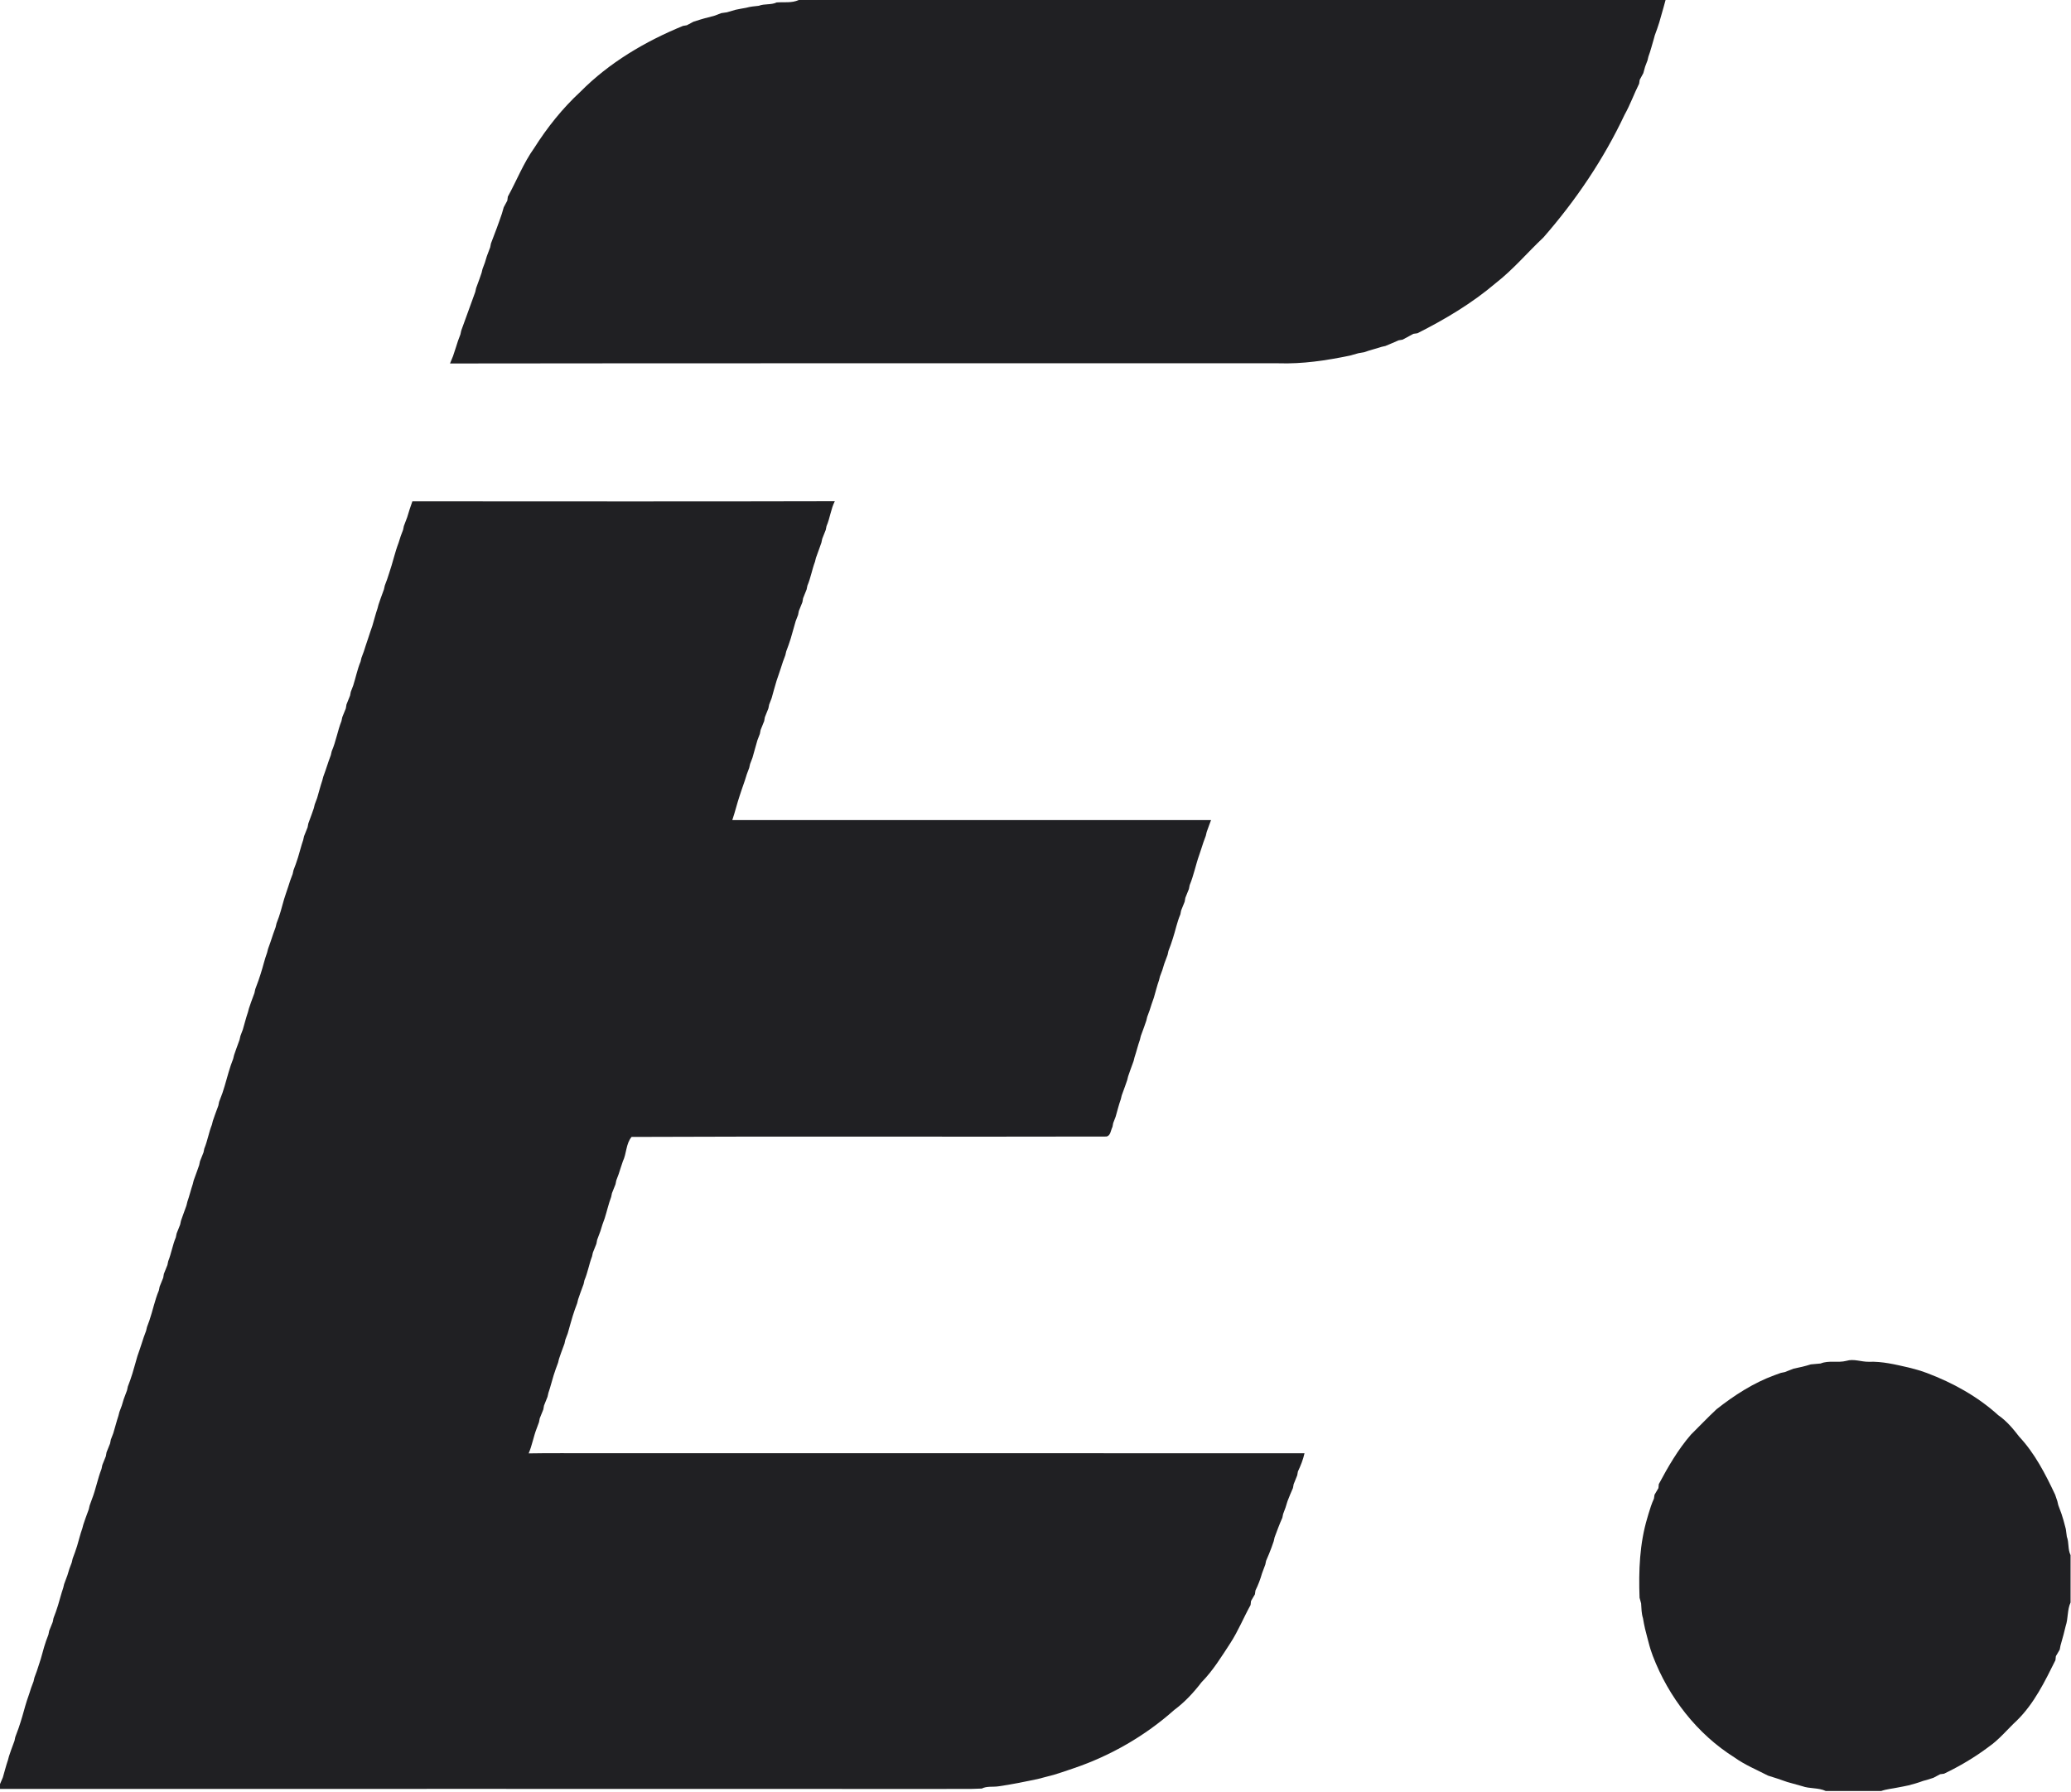
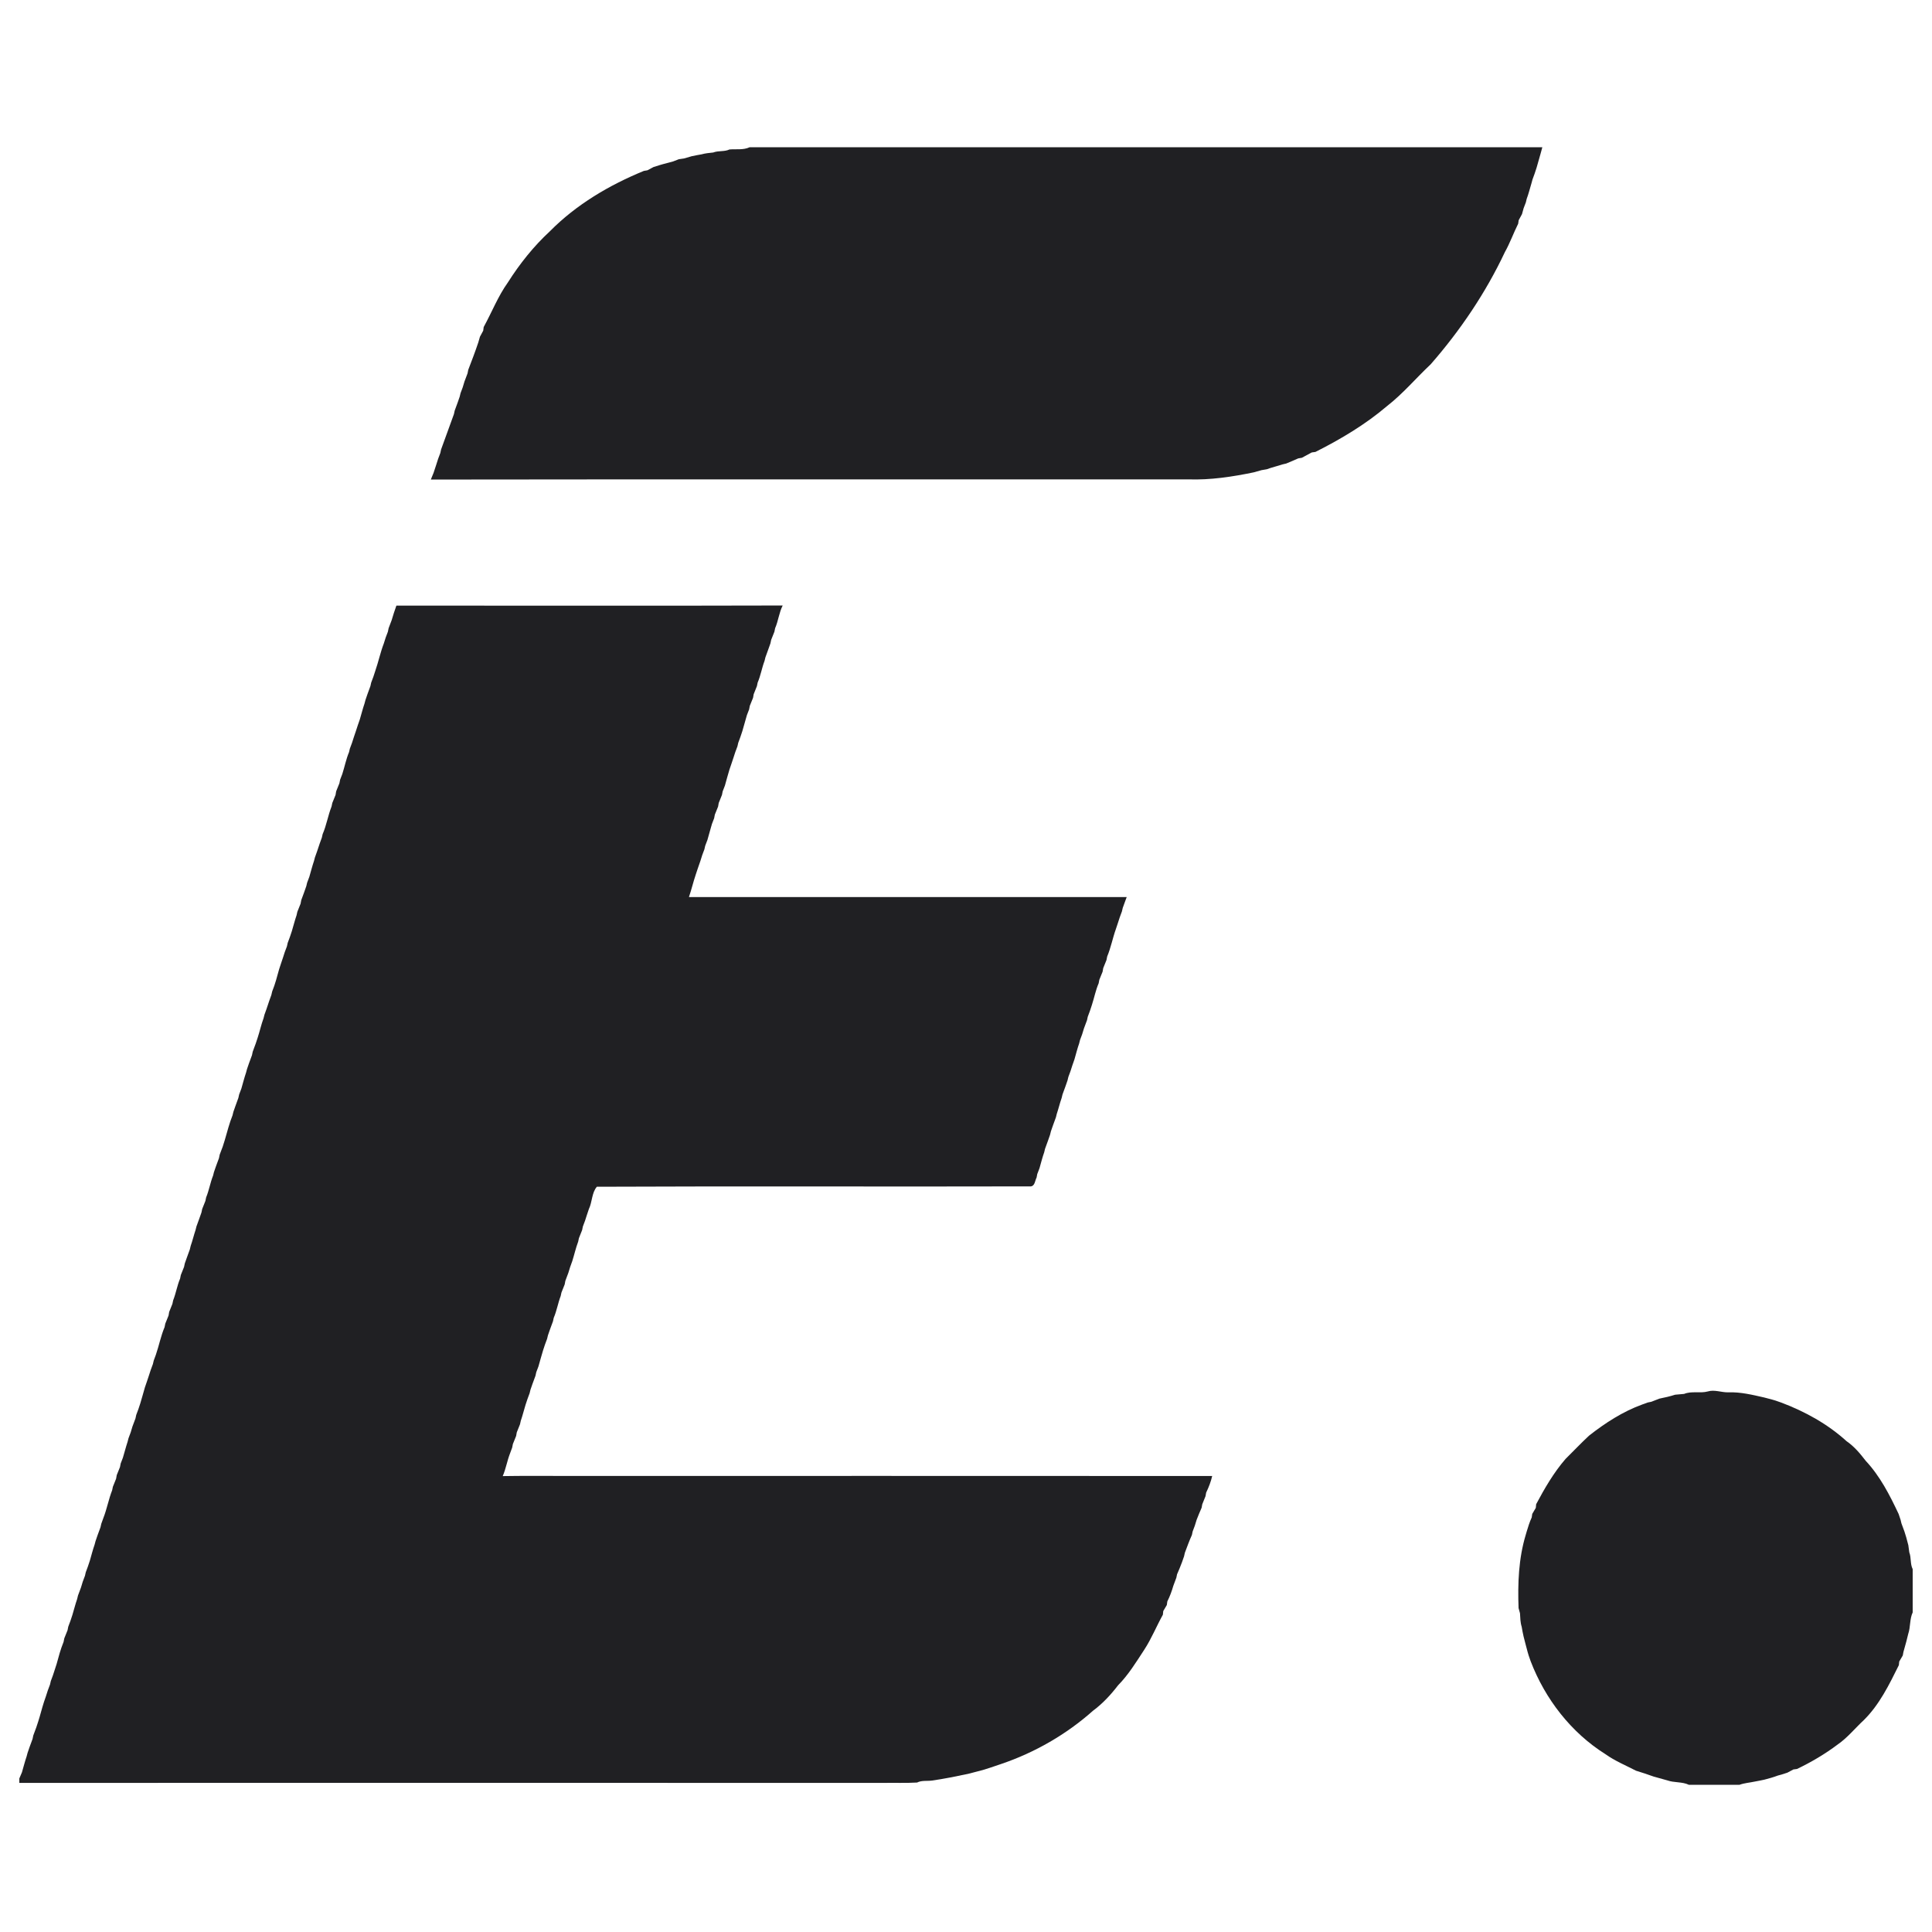
- <svg xmlns="http://www.w3.org/2000/svg" width="1999pt" height="1729pt" version="1.1" viewBox="0 0 1999 1729">
-   <g fill="#202023">
-     <path d="m770.94 0h836.72c-0.676 2.441-1.332 4.879-2.008 7.32-1.312 4.82-2.664 9.617-4.098 14.395-0.676 2.051-1.375 4.102-2.031 6.152-0.758 2.07-1.516 4.121-2.254 6.191-0.246 0.902-0.738 2.707-0.984 3.629-1.723 5.621-3.074 11.383-5.164 16.898-0.207 0.902-0.656 2.727-0.863 3.629-0.82 2.051-1.598 4.121-2.356 6.172-0.617 2.09-1.191 4.164-1.723 6.254-1.188 2.133-2.336 4.266-3.484 6.398-0.145 0.922-0.41 2.809-0.555 3.731-4.938 9.863-8.609 20.301-14.02 29.938-20.23 42.98-47.105 82.719-78.324 118.44-15.477 14.559-29.23 30.984-46.039 44.066-22.875 19.48-48.867 34.941-75.621 48.434-0.961 0.145-2.887 0.391-3.852 0.535-3.484 1.887-6.988 3.75-10.477 5.637-0.941 0.164-2.848 0.473-3.789 0.637-4.223 1.906-8.488 3.648-12.711 5.434-0.922 0.203-2.746 0.637-3.648 0.84-5.617 1.848-11.355 3.16-16.891 5.207-1.887 0.328-3.75 0.637-5.598 0.965-2.723 0.801-5.473 1.539-8.176 2.297-22.672 4.695-45.734 8.203-68.918 7.422-266.56 0.145-533.14-0.203-799.7 0.188 0.984-2.379 1.969-4.758 2.914-7.137 0.941-2.871 1.863-5.742 2.828-8.594 0.633-2.051 1.289-4.098 1.969-6.148 0.758-2.074 1.516-4.125 2.316-6.172 0.203-0.926 0.613-2.769 0.797-3.691 4.613-12.406 8.957-24.914 13.551-37.34l0.82-3.691c1.066-2.852 2.07-5.703 3.137-8.551 0.695-2.094 1.414-4.144 2.152-6.215 0.223-0.902 0.656-2.746 0.879-3.668 0.758-2.051 1.539-4.102 2.297-6.152 0.637-2.07 1.27-4.144 1.887-6.215 1.066-2.848 2.109-5.699 3.219-8.527 0.184-0.945 0.551-2.789 0.738-3.734 3.668-9.516 7.297-19.07 10.555-28.746 0.594-2.051 1.188-4.125 1.785-6.172 1.145-2.156 2.293-4.289 3.461-6.422 0.125-0.961 0.371-2.867 0.492-3.832 8.609-15.625 15.09-32.461 25.523-47.039 12.543-19.789 27.219-38.203 44.438-54.113 27.859-28.195 62.625-48.68 99.109-63.648 0.926-0.164 2.789-0.473 3.711-0.637 2.152-1.148 4.285-2.273 6.438-3.422 2.09-0.637 4.16-1.312 6.25-1.969 0.902-0.27 2.707-0.801 3.629-1.066 3.547-1.008 7.133-1.91 10.723-2.852 2.051-0.777 4.098-1.578 6.148-2.379 1.844-0.266 3.691-0.555 5.555-0.82 2.746-0.84 5.516-1.621 8.281-2.418 3.383-0.738 6.785-1.312 10.207-1.93 3.981-1.148 8.141-1.477 12.262-1.926 5.531-2.176 11.785-0.637 17.195-3.219 7.113-0.574 14.598 0.777 21.297-2.359z" />
-     <path d="m398.04 483.86c135.9 0.02 271.83 0.266 407.75-0.105-3.852 7.566-4.609 16.223-7.992 23.992-0.184 0.922-0.555 2.769-0.758 3.691-1.148 2.828-2.258 5.699-3.402 8.551-0.207 0.922-0.598 2.789-0.781 3.711-0.758 2.051-1.477 4.102-2.191 6.172-1.047 2.871-2.07 5.742-3.117 8.613-0.227 0.902-0.656 2.727-0.883 3.629-2.867 7.547-4.117 15.605-7.316 23.027-0.184 0.922-0.555 2.769-0.758 3.691-1.148 2.848-2.277 5.719-3.426 8.57-0.16 0.945-0.488 2.809-0.652 3.754-1.172 2.828-2.297 5.68-3.445 8.527-0.184 0.945-0.531 2.789-0.719 3.734-0.797 2.027-1.598 4.078-2.356 6.129-1.68 5.598-3.098 11.258-4.797 16.836-0.676 2.051-1.375 4.102-2.051 6.152-0.758 2.051-1.516 4.102-2.273 6.172-0.227 0.902-0.637 2.746-0.84 3.672-0.801 2.047-1.559 4.098-2.297 6.172-0.699 2.051-1.375 4.098-2.008 6.172-0.719 2.027-1.395 4.078-2.051 6.129-0.719 2.031-1.414 4.082-2.09 6.133-1.746 5.578-3.16 11.215-4.777 16.832-0.801 2.051-1.578 4.082-2.379 6.152-0.184 0.922-0.555 2.789-0.738 3.711-1.168 2.832-2.273 5.68-3.422 8.531-0.164 0.945-0.492 2.809-0.656 3.754-1.168 2.828-2.297 5.699-3.445 8.551-0.184 0.941-0.531 2.789-0.715 3.731-0.801 2.031-1.602 4.082-2.359 6.152-1.68 5.578-3.113 11.234-4.754 16.836-0.781 2.047-1.559 4.078-2.336 6.129-0.207 0.922-0.637 2.789-0.844 3.711-0.777 2.031-1.555 4.082-2.293 6.133-0.656 2.051-1.312 4.121-1.949 6.191-1.004 2.832-1.969 5.68-2.953 8.531-0.676 2.031-1.352 4.078-2.027 6.109-2.602 7.75-4.469 15.75-7.113 23.48 154.02-0.043 308.07-0.043 462.11 0-0.488 1.312-1.473 3.957-1.965 5.269-0.738 2.07-1.477 4.121-2.234 6.191-0.207 0.922-0.637 2.769-0.863 3.672-0.777 2.051-1.535 4.121-2.273 6.191-0.699 2.031-1.375 4.102-2.008 6.152-0.699 2.051-1.395 4.078-2.051 6.152-3.426 9.594-5.289 19.684-9.227 29.117-0.184 0.922-0.551 2.766-0.734 3.711-1.172 2.828-2.297 5.699-3.445 8.551-0.164 0.941-0.492 2.828-0.656 3.75-1.188 2.832-2.297 5.68-3.445 8.531-0.164 0.922-0.531 2.789-0.715 3.711-3.199 7.402-4.676 15.359-7.176 22.988-0.676 2.051-1.352 4.078-2.027 6.148-0.762 2.051-1.52 4.102-2.297 6.176-0.207 0.922-0.594 2.766-0.801 3.688-1.105 2.832-2.133 5.68-3.195 8.551-0.617 2.051-1.254 4.102-1.887 6.172-0.758 2.051-1.539 4.102-2.297 6.172-0.227 0.902-0.695 2.731-0.922 3.652-1.949 5.516-3.32 11.234-4.981 16.875-0.719 2.008-1.438 4.059-2.133 6.09-0.656 2.051-1.332 4.121-1.988 6.191l-2.273 6.152c-0.227 0.922-0.656 2.75-0.883 3.672-0.738 2.051-1.477 4.121-2.152 6.211-1.066 2.852-2.09 5.723-3.137 8.574-0.227 0.922-0.676 2.746-0.883 3.648-1.965 5.559-3.301 11.32-5.184 16.918-0.227 0.902-0.676 2.727-0.902 3.629-1.066 2.848-2.09 5.719-3.137 8.59-0.719 2.051-1.434 4.121-2.152 6.195-0.227 0.902-0.676 2.727-0.902 3.648-0.758 2.051-1.477 4.121-2.172 6.215-1.066 2.848-2.07 5.699-3.117 8.57-0.227 0.922-0.676 2.727-0.879 3.648-1.969 5.516-3.363 11.238-4.984 16.875-0.777 2.031-1.578 4.062-2.356 6.133-0.184 0.922-0.512 2.789-0.699 3.711-1.68 3.074-1.762 8.836-6.047 9.309-152.69 0.41-305.45-0.328-458.12 0.371-5.473 6.375-4.797 15.992-8.422 23.52-0.68 2.027-1.375 4.078-2.051 6.129-0.656 2.051-1.332 4.102-1.988 6.172-0.758 2.031-1.539 4.082-2.316 6.152-0.184 0.922-0.574 2.789-0.758 3.731-1.172 2.832-2.277 5.684-3.402 8.551-0.207 0.926-0.598 2.75-0.781 3.672-2.543 6.746-4.078 13.781-6.25 20.629-0.762 2.008-1.477 4.039-2.195 6.09-0.656 2.051-1.289 4.102-1.906 6.172-1.066 2.852-2.109 5.699-3.199 8.551-0.164 0.941-0.531 2.809-0.695 3.731-1.168 2.832-2.273 5.703-3.422 8.574-0.207 0.902-0.594 2.746-0.801 3.668-2.891 7.527-4.141 15.586-7.34 23.027-0.203 0.922-0.594 2.75-0.797 3.672-1.086 2.828-2.113 5.699-3.156 8.57l-2.152 6.215c-0.227 0.922-0.656 2.746-0.883 3.668-0.777 2.031-1.539 4.082-2.277 6.152-0.695 2.031-1.371 4.082-2.027 6.152-1.742 5.555-3.176 11.215-4.816 16.812-0.781 2.051-1.559 4.102-2.336 6.172-0.207 0.926-0.598 2.75-0.801 3.672-1.086 2.828-2.113 5.723-3.156 8.59-0.699 2.051-1.438 4.125-2.152 6.195-0.227 0.922-0.656 2.746-0.883 3.648-0.777 2.051-1.535 4.102-2.273 6.172-0.699 2.031-1.375 4.082-2.051 6.152-1.723 5.598-3.094 11.297-5.023 16.855l-0.82 3.691c-1.148 2.828-2.273 5.699-3.422 8.551-0.164 0.941-0.492 2.809-0.656 3.731-1.168 2.832-2.273 5.703-3.445 8.551-0.184 0.945-0.551 2.809-0.734 3.734-0.781 2.027-1.539 4.098-2.277 6.172-3.055 7.812-4.344 16.219-7.707 23.949 21.215-0.41 42.43-0.082 63.648-0.184 228.41 0.059 456.82-0.105 685.24 0.082-1.371 6.09-3.668 11.934-6.375 17.57-0.164 0.922-0.492 2.789-0.656 3.711-1.168 2.832-2.297 5.703-3.441 8.551-0.164 0.926-0.516 2.75-0.68 3.672-1.883 4.184-3.586 8.449-5.266 12.715-0.637 2.051-1.273 4.098-1.906 6.172-0.781 2.051-1.539 4.098-2.316 6.172-0.184 0.922-0.574 2.746-0.758 3.668-2.809 6.152-5.066 12.531-7.461 18.844-0.207 0.945-0.637 2.812-0.844 3.734-0.758 2.031-1.473 4.078-2.152 6.152-1.617 4.285-3.32 8.57-5.207 12.754-0.203 0.922-0.594 2.746-0.777 3.668-1.105 2.812-2.133 5.66-3.176 8.512-1.621 5.66-3.672 11.215-6.336 16.484-0.121 0.945-0.391 2.832-0.531 3.793-1.273 2.113-2.523 4.246-3.754 6.379l-0.41 3.856c-6.762 12.16-11.969 25.16-19.574 36.848-8.547 13.082-16.766 26.555-27.797 37.75-7.606 9.926-16.191 19.215-26.277 26.676-28.145 25.059-61.496 44.25-97.141 56.328-2.051 0.676-4.082 1.375-6.109 2.07-2.031 0.68-4.078 1.355-6.109 2.051-4.695 1.621-9.492 2.973-14.328 4.121-2.727 0.699-5.453 1.395-8.156 2.133-12.648 2.648-25.316 5.269-38.109 7.074-5.289 0.762-10.945-0.387-15.844 2.113-12.074 0.699-24.148 0.145-36.199 0.391-303.83-0.125-607.63-0.062-911.46-0.02v-4.676c0.902-2.176 1.824-4.328 2.746-6.441 1.68-5.637 3.055-11.336 4.961-16.855 0.246-0.898 0.719-2.727 0.965-3.629 0.715-2.09 1.434-4.16 2.129-6.211 1.066-2.871 2.094-5.742 3.16-8.57 0.184-0.926 0.574-2.769 0.777-3.691 1.086-2.871 2.113-5.723 3.176-8.551 0.656-2.07 1.332-4.102 2.012-6.133 2.211-6.809 3.852-13.801 6.066-20.605 0.695-2.051 1.395-4.082 2.09-6.09 0.656-2.094 1.332-4.144 1.988-6.176 0.758-2.09 1.539-4.141 2.316-6.172 0.207-0.922 0.617-2.766 0.84-3.688 0.781-2.051 1.539-4.125 2.277-6.152 0.676-2.07 1.332-4.121 2.008-6.152 2.727-7.547 4.242-15.441 6.93-22.988 0.758-2.07 1.516-4.121 2.293-6.148l0.738-3.691c1.172-2.871 2.277-5.742 3.445-8.57 0.184-0.926 0.555-2.769 0.738-3.715 0.777-2.051 1.535-4.098 2.297-6.148 0.676-2.074 1.371-4.121 2.047-6.172 1.703-5.602 3.098-11.301 5.023-16.836 0.207-0.922 0.656-2.75 0.883-3.672 1.066-2.848 2.09-5.699 3.176-8.527 0.613-2.094 1.25-4.164 1.887-6.215 0.758-2.07 1.516-4.121 2.316-6.152 0.203-0.922 0.633-2.769 0.84-3.691 0.777-2.051 1.539-4.121 2.273-6.152 0.68-2.07 1.375-4.121 2.051-6.148 1.684-5.641 3.035-11.34 5.004-16.855 0.246-0.902 0.715-2.727 0.961-3.629 0.719-2.094 1.438-4.144 2.133-6.215 1.047-2.871 2.07-5.723 3.137-8.551 0.227-0.922 0.637-2.769 0.84-3.691 0.758-2.07 1.496-4.141 2.234-6.172 3.731-9.516 5.492-19.664 9.223-29.156 0.188-0.926 0.574-2.769 0.762-3.691 1.145-2.852 2.254-5.703 3.422-8.531 0.164-0.922 0.492-2.809 0.656-3.754 1.148-2.871 2.273-5.719 3.441-8.57 0.188-0.922 0.535-2.769 0.719-3.711 0.801-2.051 1.578-4.102 2.359-6.152 1.719-5.598 3.113-11.297 4.961-16.836 0.223-0.922 0.695-2.766 0.941-3.688 0.777-2.051 1.535-4.102 2.297-6.133 0.633-2.09 1.25-4.141 1.863-6.211 1.086-2.852 2.113-5.723 3.199-8.551 0.203-0.926 0.613-2.769 0.797-3.691 0.781-2.051 1.539-4.102 2.297-6.152 0.676-2.07 1.355-4.121 2.031-6.152 1.762-5.578 3.156-11.238 4.836-16.812 0.699-2.074 1.395-4.102 2.113-6.133 0.676-2.07 1.352-4.102 2.047-6.133 0.656-2.09 1.332-4.141 2.012-6.191 0.738-2.07 1.496-4.121 2.273-6.152 0.227-0.922 0.637-2.766 0.863-3.668 0.758-2.07 1.516-4.121 2.273-6.172 3.32-9.617 5.207-19.707 9.184-29.117 0.184-0.926 0.574-2.789 0.758-3.734 1.148-2.848 2.277-5.719 3.445-8.527 0.141-0.945 0.469-2.812 0.633-3.754 1.148-2.852 2.277-5.723 3.426-8.551 0.203-0.922 0.574-2.769 0.777-3.691 2.992-7.504 4.203-15.582 7.359-23.047 0.184-0.922 0.555-2.75 0.738-3.672 1.148-2.871 2.273-5.742 3.422-8.59 0.207-0.926 0.594-2.75 0.781-3.672 0.738-2.07 1.473-4.141 2.191-6.191 1.047-2.871 2.051-5.762 3.117-8.594 0.223-0.922 0.656-2.746 0.879-3.648 1.969-5.578 3.301-11.34 5.188-16.918 0.227-0.902 0.676-2.727 0.902-3.629 1.066-2.871 2.07-5.742 3.117-8.59 0.715-2.074 1.434-4.144 2.191-6.195 0.184-0.922 0.574-2.789 0.777-3.711 1.148-2.848 2.258-5.719 3.406-8.551 0.203-0.922 0.57-2.746 0.758-3.668 3.113-7.484 4.324-15.566 7.336-23.051 0.227-0.922 0.68-2.727 0.902-3.629 0.738-2.09 1.457-4.16 2.152-6.211 1.047-2.871 2.07-5.723 3.156-8.551 0.188-0.945 0.574-2.789 0.762-3.711 1.086-2.852 2.129-5.703 3.215-8.512 2.996-8.836 5.086-17.941 8.059-26.781 0.758-2.07 1.516-4.098 2.273-6.148 0.227-0.902 0.656-2.731 0.883-3.652 0.738-2.07 1.453-4.141 2.172-6.211 1.023-2.871 2.051-5.723 3.117-8.574 0.203-0.922 0.633-2.785 0.84-3.711 0.777-2.051 1.559-4.078 2.316-6.109 1.66-5.641 3.055-11.34 4.961-16.895 0.246-0.902 0.715-2.707 0.961-3.609 0.719-2.07 1.438-4.144 2.133-6.215 1.066-2.848 2.07-5.719 3.156-8.57 0.184-0.922 0.574-2.769 0.781-3.691 1.066-2.852 2.09-5.699 3.156-8.551 0.656-2.051 1.332-4.102 2.027-6.109 2.258-6.848 3.754-13.902 6.254-20.648 0.227-0.902 0.695-2.727 0.922-3.629 0.738-2.074 1.477-4.144 2.215-6.195 0.961-2.848 1.906-5.719 2.867-8.551 0.719-2.09 1.477-4.141 2.234-6.191 0.207-0.922 0.637-2.769 0.863-3.691 0.758-2.051 1.516-4.102 2.273-6.129 2.644-7.566 4.184-15.461 6.91-22.988 0.695-2.051 1.371-4.102 2.07-6.129 0.656-2.074 1.312-4.125 1.988-6.176 0.758-2.07 1.516-4.121 2.316-6.172 0.203-0.902 0.613-2.746 0.82-3.668 0.777-2.051 1.535-4.121 2.293-6.172 0.676-2.051 1.375-4.102 2.051-6.133 1.723-5.617 3.094-11.316 5.023-16.855 0.203-0.922 0.613-2.746 0.82-3.668 1.145-2.871 2.254-5.723 3.422-8.574 0.164-0.922 0.531-2.789 0.695-3.711 1.086-2.848 2.113-5.719 3.156-8.57 0.719-2.07 1.438-4.141 2.176-6.215 0.223-0.922 0.656-2.746 0.879-3.668 0.781-2.051 1.539-4.102 2.316-6.152 1.66-5.617 3.074-11.32 4.961-16.875 0.246-0.902 0.719-2.707 0.945-3.629 0.738-2.051 1.473-4.121 2.211-6.172 0.965-2.852 1.906-5.723 2.871-8.574 0.738-2.07 1.477-4.141 2.234-6.191 0.207-0.902 0.613-2.746 0.84-3.668 4.102-9.414 5.637-19.645 9.41-29.16 0.203-0.922 0.574-2.769 0.777-3.691 1.148-2.852 2.254-5.699 3.445-8.531 0.145-0.941 0.473-2.828 0.613-3.75 1.168-2.871 2.277-5.723 3.445-8.551 0.184-0.945 0.555-2.789 0.738-3.711 0.797-2.074 1.578-4.121 2.356-6.152 2.441-7.648 3.977-15.586 7.074-23.008 0.223-0.902 0.633-2.727 0.859-3.648 0.758-2.051 1.539-4.121 2.297-6.172 0.656-2.074 1.332-4.144 1.988-6.195 0.695-2.051 1.371-4.102 2.07-6.129 0.676-2.07 1.352-4.121 2.027-6.195 0.699-2.027 1.395-4.059 2.113-6.09 1.699-5.598 3.074-11.297 4.981-16.832 0.246-0.922 0.719-2.727 0.965-3.629 0.715-2.074 1.434-4.164 2.129-6.234 1.047-2.871 2.07-5.742 3.137-8.594 0.207-0.922 0.617-2.746 0.82-3.668 0.781-2.051 1.539-4.102 2.297-6.152 0.676-2.051 1.332-4.102 2.008-6.152 3.34-9.598 5.391-19.602 9.039-29.074 0.656-2.074 1.312-4.144 1.969-6.195 0.758-2.051 1.516-4.102 2.316-6.152 0.184-0.922 0.594-2.766 0.777-3.711 1.09-2.828 2.152-5.66 3.219-8.508 1.496-5.148 3.156-10.254 4.984-15.316z" />
-     <path d="m1782.2 1313.4c7.215-2.195 14.387 1.066 21.645 0.922 12.957-0.512 25.645 2.625 38.188 5.477 2.707 0.695 5.473 1.414 8.223 2.172 0.898 0.266 2.703 0.801 3.606 1.066 2.031 0.719 4.078 1.434 6.172 2.152 25.027 9.453 48.867 22.617 68.75 40.684 8.055 5.535 14.309 13.02 20.211 20.711 15.168 16.219 25.336 36.129 34.727 56.059 0.652 2.07 1.371 4.164 2.109 6.254 0.207 0.926 0.637 2.75 0.859 3.672 1.047 2.828 2.07 5.699 3.16 8.57 0.613 2.051 1.25 4.121 1.926 6.215 0.676 2.766 1.395 5.555 2.215 8.344 0.305 2.461 0.613 4.965 1.004 7.484 2.211 5.703 0.797 12.16 3.586 17.738v45.707c-3.301 7.094-2.191 15.336-4.715 22.719-0.758 2.727-1.434 5.453-2.051 8.223-1.004 3.59-1.945 7.195-2.992 10.785-0.184 0.945-0.512 2.789-0.695 3.731-1.25 2.113-2.5 4.227-3.731 6.379-0.105 0.965-0.309 2.871-0.41 3.836-10.25 20.605-20.48 41.746-37.102 58.109-9.184 8.512-17.098 18.477-27.469 25.633-13.387 10.09-27.836 18.578-42.926 25.836-0.941 0.145-2.867 0.391-3.832 0.512-2.152 1.129-4.305 2.277-6.414 3.426-2.113 0.637-4.184 1.312-6.254 2.008-0.902 0.246-2.727 0.719-3.629 0.965-4.672 1.766-9.469 3.137-14.285 4.367-3.402 0.781-6.828 1.375-10.211 2.031-5.348 1.168-10.883 1.496-16.047 3.383h-53.523c-7.113-3.383-15.434-2.008-22.812-4.676-4.797-1.395-9.613-2.644-14.391-4.019-6.129-2.234-12.32-4.242-18.531-6.152-10.863-5.637-22.281-10.293-32.266-17.449-36.281-22.758-63.707-58.273-78.957-98.098-0.738-2.09-1.438-4.141-2.152-6.191l-1.066-3.609c-0.781-2.746-1.496-5.496-2.172-8.199-0.719-2.75-1.418-5.496-2.094-8.184-0.82-3.383-1.395-6.809-1.988-10.172-1.477-4.633-1.496-9.535-1.805-14.312-0.367-1.352-1.105-4.078-1.496-5.453-0.961-25.938 0-52.227 7.547-77.262 0.242-0.883 0.777-2.688 1.043-3.59 1.516-5.023 3.074-10.07 5.289-14.824 0.125-0.945 0.41-2.812 0.555-3.734 1.23-2.152 2.481-4.285 3.769-6.398 0.082-0.961 0.289-2.91 0.371-3.875 8.938-16.75 18.531-33.34 30.992-47.734 8.281-8.16 16.277-16.652 24.781-24.566 17.055-13.391 35.504-25.363 55.941-32.828 2.031-0.738 4.078-1.477 6.129-2.215 0.922-0.184 2.789-0.574 3.711-0.758 2.809-1.148 5.676-2.234 8.547-3.324 5.574-1.105 11.152-2.375 16.582-4.121 3.16-0.305 6.316-0.551 9.512-0.859 7.914-3.262 16.707-0.41 24.867-2.562z" />
+ <svg xmlns="http://www.w3.org/2000/svg" width="500mm" height="500mm" version="1.1" viewBox="0 0 1417.323 1417.323" id="svg10">
+   <defs id="defs14" />
+   <g id="g8" style="fill:#202023" transform="matrix(0.6949814,0,0,0.6949814,14.17387,108)">
+     <path d="m 770.94,0 h 836.72 c -0.676,2.441 -1.332,4.879 -2.008,7.32 -1.312,4.82 -2.664,9.617 -4.098,14.395 -0.676,2.051 -1.375,4.102 -2.031,6.152 -0.758,2.07 -1.516,4.121 -2.254,6.191 -0.246,0.902 -0.738,2.707 -0.984,3.629 -1.723,5.621 -3.074,11.383 -5.164,16.898 -0.207,0.902 -0.656,2.727 -0.863,3.629 -0.82,2.051 -1.598,4.121 -2.356,6.172 -0.617,2.09 -1.191,4.164 -1.723,6.254 -1.188,2.133 -2.336,4.266 -3.484,6.398 -0.144,0.922 -0.41,2.809 -0.555,3.731 -4.938,9.863 -8.609,20.301 -14.02,29.938 -20.23,42.98 -47.105,82.719 -78.324,118.44 -15.477,14.559 -29.23,30.984 -46.039,44.066 -22.875,19.48 -48.867,34.941 -75.621,48.434 -0.961,0.145 -2.887,0.391 -3.852,0.535 -3.484,1.887 -6.988,3.75 -10.477,5.637 -0.942,0.164 -2.848,0.473 -3.789,0.637 -4.223,1.906 -8.488,3.648 -12.711,5.434 -0.922,0.203 -2.746,0.637 -3.648,0.84 -5.617,1.848 -11.355,3.16 -16.891,5.207 -1.887,0.328 -3.75,0.637 -5.598,0.965 -2.723,0.801 -5.473,1.539 -8.176,2.297 -22.672,4.695 -45.734,8.203 -68.918,7.422 -266.56,0.145 -533.14,-0.203 -799.7,0.188 0.984,-2.379 1.969,-4.758 2.914,-7.137 0.941,-2.871 1.863,-5.742 2.828,-8.594 0.633,-2.051 1.289,-4.098 1.969,-6.148 0.758,-2.074 1.516,-4.125 2.316,-6.172 0.203,-0.926 0.613,-2.769 0.797,-3.691 4.613,-12.406 8.957,-24.914 13.551,-37.34 l 0.82,-3.691 c 1.066,-2.852 2.07,-5.703 3.137,-8.551 0.695,-2.094 1.414,-4.144 2.152,-6.215 0.223,-0.902 0.656,-2.746 0.879,-3.668 0.758,-2.051 1.539,-4.102 2.297,-6.152 0.637,-2.07 1.27,-4.144 1.887,-6.215 1.066,-2.848 2.109,-5.699 3.219,-8.527 0.184,-0.945 0.551,-2.789 0.738,-3.734 3.668,-9.516 7.297,-19.07 10.555,-28.746 0.594,-2.051 1.188,-4.125 1.785,-6.172 1.145,-2.156 2.293,-4.289 3.461,-6.422 0.125,-0.961 0.371,-2.867 0.492,-3.832 8.609,-15.625 15.09,-32.461 25.523,-47.039 12.543,-19.789 27.219,-38.203 44.438,-54.113 27.859,-28.195 62.625,-48.68 99.109,-63.648 0.926,-0.164 2.789,-0.473 3.711,-0.637 2.152,-1.148 4.285,-2.273 6.438,-3.422 2.09,-0.637 4.16,-1.312 6.25,-1.969 0.902,-0.27 2.707,-0.801 3.629,-1.066 3.547,-1.008 7.133,-1.91 10.723,-2.852 2.051,-0.777 4.098,-1.578 6.148,-2.379 1.844,-0.266 3.691,-0.555 5.555,-0.82 2.746,-0.84 5.516,-1.621 8.281,-2.418 3.383,-0.738 6.785,-1.312 10.207,-1.93 3.981,-1.148 8.141,-1.477 12.262,-1.926 5.531,-2.176 11.785,-0.637 17.195,-3.219 7.113,-0.574 14.598,0.777 21.297,-2.359 z" id="path2" />
+     <path d="m 398.04,483.86 c 135.9,0.019 271.83,0.266 407.75,-0.105 -3.852,7.566 -4.609,16.223 -7.992,23.992 -0.184,0.922 -0.555,2.769 -0.758,3.691 -1.148,2.828 -2.258,5.699 -3.402,8.551 -0.207,0.922 -0.598,2.789 -0.781,3.711 -0.758,2.051 -1.477,4.102 -2.191,6.172 -1.047,2.871 -2.07,5.742 -3.117,8.613 -0.227,0.902 -0.656,2.727 -0.883,3.629 -2.867,7.547 -4.117,15.605 -7.316,23.027 -0.184,0.922 -0.555,2.769 -0.758,3.691 -1.148,2.848 -2.277,5.719 -3.426,8.57 -0.16,0.945 -0.488,2.809 -0.652,3.754 -1.172,2.828 -2.297,5.68 -3.445,8.527 -0.184,0.945 -0.531,2.789 -0.719,3.734 -0.797,2.027 -1.598,4.078 -2.356,6.129 -1.68,5.598 -3.098,11.258 -4.797,16.836 -0.676,2.051 -1.375,4.102 -2.051,6.152 -0.758,2.051 -1.516,4.102 -2.273,6.172 -0.227,0.902 -0.637,2.746 -0.84,3.672 -0.801,2.047 -1.559,4.098 -2.297,6.172 -0.699,2.051 -1.375,4.098 -2.008,6.172 -0.719,2.027 -1.395,4.078 -2.051,6.129 -0.719,2.031 -1.414,4.082 -2.09,6.133 -1.746,5.578 -3.16,11.215 -4.777,16.832 -0.801,2.051 -1.578,4.082 -2.379,6.152 -0.184,0.922 -0.555,2.789 -0.738,3.711 -1.168,2.832 -2.273,5.68 -3.422,8.531 -0.164,0.945 -0.492,2.809 -0.656,3.754 -1.168,2.828 -2.297,5.699 -3.445,8.551 -0.184,0.941 -0.531,2.789 -0.715,3.731 -0.801,2.031 -1.602,4.082 -2.359,6.152 -1.68,5.578 -3.113,11.234 -4.754,16.836 -0.781,2.047 -1.559,4.078 -2.336,6.129 -0.207,0.922 -0.637,2.789 -0.844,3.711 -0.777,2.031 -1.555,4.082 -2.293,6.133 -0.656,2.051 -1.312,4.121 -1.949,6.191 -1.004,2.832 -1.969,5.68 -2.953,8.531 -0.676,2.031 -1.352,4.078 -2.027,6.109 -2.602,7.75 -4.469,15.75 -7.113,23.48 154.02,-0.043 308.07,-0.043 462.11,0 -0.488,1.312 -1.473,3.957 -1.965,5.269 -0.738,2.07 -1.477,4.121 -2.234,6.191 -0.207,0.922 -0.637,2.769 -0.863,3.672 -0.777,2.051 -1.535,4.121 -2.273,6.191 -0.699,2.031 -1.375,4.102 -2.008,6.152 -0.699,2.051 -1.395,4.078 -2.051,6.152 -3.426,9.594 -5.289,19.684 -9.227,29.117 -0.184,0.922 -0.551,2.766 -0.734,3.711 -1.172,2.828 -2.297,5.699 -3.445,8.551 -0.164,0.941 -0.492,2.828 -0.656,3.75 -1.188,2.832 -2.297,5.68 -3.445,8.531 -0.164,0.922 -0.531,2.789 -0.715,3.711 -3.199,7.402 -4.676,15.359 -7.176,22.988 -0.676,2.051 -1.352,4.078 -2.027,6.148 -0.762,2.051 -1.52,4.102 -2.297,6.176 -0.207,0.922 -0.594,2.766 -0.801,3.688 -1.105,2.832 -2.133,5.68 -3.195,8.551 -0.617,2.051 -1.254,4.102 -1.887,6.172 -0.758,2.051 -1.539,4.102 -2.297,6.172 -0.227,0.902 -0.695,2.731 -0.922,3.652 -1.949,5.516 -3.32,11.234 -4.981,16.875 -0.719,2.008 -1.438,4.059 -2.133,6.09 -0.656,2.051 -1.332,4.121 -1.988,6.191 l -2.273,6.152 c -0.227,0.922 -0.656,2.75 -0.883,3.672 -0.738,2.051 -1.477,4.121 -2.152,6.211 -1.066,2.852 -2.09,5.723 -3.137,8.574 -0.227,0.922 -0.676,2.746 -0.883,3.648 -1.965,5.559 -3.301,11.32 -5.184,16.918 -0.227,0.902 -0.676,2.727 -0.902,3.629 -1.066,2.848 -2.09,5.719 -3.137,8.59 -0.719,2.051 -1.434,4.121 -2.152,6.195 -0.227,0.902 -0.676,2.727 -0.902,3.648 -0.758,2.051 -1.477,4.121 -2.172,6.215 -1.066,2.848 -2.07,5.699 -3.117,8.57 -0.227,0.922 -0.676,2.727 -0.879,3.648 -1.969,5.516 -3.363,11.238 -4.984,16.875 -0.777,2.031 -1.578,4.062 -2.356,6.133 -0.183,0.922 -0.512,2.789 -0.699,3.711 -1.68,3.074 -1.762,8.836 -6.047,9.309 -152.69,0.41 -305.45,-0.328 -458.12,0.371 -5.473,6.375 -4.797,15.992 -8.422,23.52 -0.68,2.027 -1.375,4.078 -2.051,6.129 -0.656,2.051 -1.332,4.102 -1.988,6.172 -0.758,2.031 -1.539,4.082 -2.316,6.152 -0.184,0.922 -0.574,2.789 -0.758,3.731 -1.172,2.832 -2.277,5.684 -3.402,8.551 -0.207,0.926 -0.598,2.75 -0.781,3.672 -2.543,6.746 -4.078,13.781 -6.25,20.629 -0.762,2.008 -1.477,4.039 -2.195,6.09 -0.656,2.051 -1.289,4.102 -1.906,6.172 -1.066,2.852 -2.109,5.699 -3.199,8.551 -0.164,0.941 -0.531,2.809 -0.695,3.731 -1.168,2.832 -2.273,5.703 -3.422,8.574 -0.207,0.902 -0.594,2.746 -0.801,3.668 -2.891,7.527 -4.141,15.586 -7.34,23.027 -0.203,0.922 -0.594,2.75 -0.797,3.672 -1.086,2.828 -2.113,5.699 -3.156,8.57 l -2.152,6.215 c -0.227,0.922 -0.656,2.746 -0.883,3.668 -0.777,2.031 -1.539,4.082 -2.277,6.152 -0.695,2.031 -1.371,4.082 -2.027,6.152 -1.742,5.555 -3.176,11.215 -4.816,16.812 -0.781,2.051 -1.559,4.102 -2.336,6.172 -0.207,0.926 -0.598,2.75 -0.801,3.672 -1.086,2.828 -2.113,5.723 -3.156,8.59 -0.699,2.051 -1.438,4.125 -2.152,6.195 -0.227,0.922 -0.656,2.746 -0.883,3.648 -0.777,2.051 -1.535,4.102 -2.273,6.172 -0.699,2.031 -1.375,4.082 -2.051,6.152 -1.723,5.598 -3.094,11.297 -5.023,16.855 l -0.82,3.691 c -1.148,2.828 -2.273,5.699 -3.422,8.551 -0.164,0.941 -0.492,2.809 -0.656,3.731 -1.168,2.832 -2.273,5.703 -3.445,8.551 -0.184,0.945 -0.551,2.809 -0.734,3.734 -0.781,2.027 -1.539,4.098 -2.277,6.172 -3.055,7.812 -4.344,16.219 -7.707,23.949 21.215,-0.41 42.43,-0.082 63.648,-0.184 228.41,0.059 456.82,-0.105 685.24,0.082 -1.371,6.09 -3.668,11.934 -6.375,17.57 -0.164,0.922 -0.492,2.789 -0.656,3.711 -1.168,2.832 -2.297,5.703 -3.441,8.551 -0.164,0.926 -0.516,2.75 -0.68,3.672 -1.883,4.184 -3.586,8.449 -5.266,12.715 -0.637,2.051 -1.273,4.098 -1.906,6.172 -0.781,2.051 -1.539,4.098 -2.316,6.172 -0.184,0.922 -0.574,2.746 -0.758,3.668 -2.809,6.152 -5.066,12.531 -7.461,18.844 -0.207,0.945 -0.637,2.812 -0.844,3.734 -0.758,2.031 -1.473,4.078 -2.152,6.152 -1.617,4.285 -3.32,8.57 -5.207,12.754 -0.203,0.922 -0.594,2.746 -0.777,3.668 -1.105,2.812 -2.133,5.66 -3.176,8.512 -1.621,5.66 -3.672,11.215 -6.336,16.484 -0.121,0.945 -0.391,2.832 -0.531,3.793 -1.273,2.113 -2.523,4.246 -3.754,6.379 l -0.41,3.856 c -6.762,12.16 -11.969,25.16 -19.574,36.848 -8.547,13.082 -16.766,26.555 -27.797,37.75 -7.606,9.926 -16.191,19.215 -26.277,26.676 -28.145,25.059 -61.496,44.25 -97.141,56.328 -2.051,0.676 -4.082,1.375 -6.109,2.07 -2.031,0.68 -4.078,1.355 -6.109,2.051 -4.695,1.621 -9.492,2.973 -14.328,4.121 -2.727,0.699 -5.453,1.395 -8.156,2.133 -12.648,2.648 -25.316,5.269 -38.109,7.074 -5.289,0.762 -10.945,-0.387 -15.844,2.113 -12.074,0.699 -24.148,0.144 -36.199,0.391 -303.83,-0.125 -607.63,-0.062 -911.46,-0.02 v -4.676 c 0.902,-2.176 1.824,-4.328 2.746,-6.441 1.68,-5.637 3.055,-11.336 4.961,-16.855 0.246,-0.898 0.719,-2.727 0.965,-3.629 0.715,-2.09 1.434,-4.16 2.129,-6.211 1.066,-2.871 2.094,-5.742 3.16,-8.57 0.184,-0.926 0.574,-2.769 0.777,-3.691 1.086,-2.871 2.113,-5.723 3.176,-8.551 0.656,-2.07 1.332,-4.102 2.012,-6.133 2.211,-6.809 3.852,-13.801 6.066,-20.605 0.695,-2.051 1.395,-4.082 2.09,-6.09 0.656,-2.094 1.332,-4.144 1.988,-6.176 0.758,-2.09 1.539,-4.141 2.316,-6.172 0.207,-0.922 0.617,-2.766 0.84,-3.688 0.781,-2.051 1.539,-4.125 2.277,-6.152 0.676,-2.07 1.332,-4.121 2.008,-6.152 2.727,-7.547 4.242,-15.441 6.93,-22.988 0.758,-2.07 1.516,-4.121 2.293,-6.148 l 0.738,-3.691 c 1.172,-2.871 2.277,-5.742 3.445,-8.57 0.184,-0.926 0.555,-2.769 0.738,-3.715 0.777,-2.051 1.535,-4.098 2.297,-6.148 0.676,-2.074 1.371,-4.121 2.047,-6.172 1.703,-5.602 3.098,-11.301 5.023,-16.836 0.207,-0.922 0.656,-2.75 0.883,-3.672 1.066,-2.848 2.09,-5.699 3.176,-8.527 0.613,-2.094 1.25,-4.164 1.887,-6.215 0.758,-2.07 1.516,-4.121 2.316,-6.152 0.203,-0.922 0.633,-2.769 0.84,-3.691 0.777,-2.051 1.539,-4.121 2.273,-6.152 0.68,-2.07 1.375,-4.121 2.051,-6.148 1.684,-5.641 3.035,-11.34 5.004,-16.855 0.246,-0.902 0.715,-2.727 0.961,-3.629 0.719,-2.094 1.438,-4.144 2.133,-6.215 1.047,-2.871 2.07,-5.723 3.137,-8.551 0.227,-0.922 0.637,-2.769 0.84,-3.691 0.758,-2.07 1.496,-4.141 2.234,-6.172 3.731,-9.516 5.492,-19.664 9.223,-29.156 0.188,-0.926 0.574,-2.769 0.762,-3.691 1.145,-2.852 2.254,-5.703 3.422,-8.531 0.164,-0.922 0.492,-2.809 0.656,-3.754 1.148,-2.871 2.273,-5.719 3.441,-8.57 0.188,-0.922 0.535,-2.769 0.719,-3.711 0.801,-2.051 1.578,-4.102 2.359,-6.152 1.719,-5.598 3.113,-11.297 4.961,-16.836 0.223,-0.922 0.695,-2.766 0.941,-3.688 0.777,-2.051 1.535,-4.102 2.297,-6.133 0.633,-2.09 1.25,-4.141 1.863,-6.211 1.086,-2.852 2.113,-5.723 3.199,-8.551 0.203,-0.926 0.613,-2.769 0.797,-3.691 0.781,-2.051 1.539,-4.102 2.297,-6.152 0.676,-2.07 1.355,-4.121 2.031,-6.152 1.762,-5.578 3.156,-11.238 4.836,-16.812 0.699,-2.074 1.395,-4.102 2.113,-6.133 0.676,-2.07 1.352,-4.102 2.047,-6.133 0.656,-2.09 1.332,-4.141 2.012,-6.191 0.738,-2.07 1.496,-4.121 2.273,-6.152 0.227,-0.922 0.637,-2.766 0.863,-3.668 0.758,-2.07 1.516,-4.121 2.273,-6.172 3.32,-9.617 5.207,-19.707 9.184,-29.117 0.184,-0.926 0.574,-2.789 0.758,-3.734 1.148,-2.848 2.277,-5.719 3.445,-8.527 0.141,-0.945 0.469,-2.812 0.633,-3.754 1.148,-2.852 2.277,-5.723 3.426,-8.551 0.203,-0.922 0.574,-2.769 0.777,-3.691 2.992,-7.504 4.203,-15.582 7.359,-23.047 0.184,-0.922 0.555,-2.75 0.738,-3.672 1.148,-2.871 2.273,-5.742 3.422,-8.59 0.207,-0.926 0.594,-2.75 0.781,-3.672 0.738,-2.07 1.473,-4.141 2.191,-6.191 1.047,-2.871 2.051,-5.762 3.117,-8.594 0.223,-0.922 0.656,-2.746 0.879,-3.648 1.969,-5.578 3.301,-11.34 5.188,-16.918 0.227,-0.902 0.676,-2.727 0.902,-3.629 1.066,-2.871 2.07,-5.742 3.117,-8.59 0.715,-2.074 1.434,-4.144 2.191,-6.195 0.184,-0.922 0.574,-2.789 0.777,-3.711 1.148,-2.848 2.258,-5.719 3.406,-8.551 0.203,-0.922 0.57,-2.746 0.758,-3.668 3.113,-7.484 4.324,-15.566 7.336,-23.051 0.227,-0.922 0.68,-2.727 0.902,-3.629 0.738,-2.09 1.457,-4.16 2.152,-6.211 1.047,-2.871 2.07,-5.723 3.156,-8.551 0.188,-0.945 0.574,-2.789 0.762,-3.711 1.086,-2.852 2.129,-5.703 3.215,-8.512 2.996,-8.836 5.086,-17.941 8.059,-26.781 0.758,-2.07 1.516,-4.098 2.273,-6.148 0.227,-0.902 0.656,-2.731 0.883,-3.652 0.738,-2.07 1.453,-4.141 2.172,-6.211 1.023,-2.871 2.051,-5.723 3.117,-8.574 0.203,-0.922 0.633,-2.785 0.84,-3.711 0.777,-2.051 1.559,-4.078 2.316,-6.109 1.66,-5.641 3.055,-11.34 4.961,-16.895 0.246,-0.902 0.715,-2.707 0.961,-3.609 0.719,-2.07 1.438,-4.144 2.133,-6.215 1.066,-2.848 2.07,-5.719 3.156,-8.57 0.184,-0.922 0.574,-2.769 0.781,-3.691 1.066,-2.852 2.09,-5.699 3.156,-8.551 0.656,-2.051 1.332,-4.102 2.027,-6.109 2.258,-6.848 3.754,-13.902 6.254,-20.648 0.227,-0.902 0.695,-2.727 0.922,-3.629 0.738,-2.074 1.477,-4.144 2.215,-6.195 0.961,-2.848 1.906,-5.719 2.867,-8.551 0.719,-2.09 1.477,-4.141 2.234,-6.191 0.207,-0.922 0.637,-2.769 0.863,-3.691 0.758,-2.051 1.516,-4.102 2.273,-6.129 2.644,-7.566 4.184,-15.461 6.91,-22.988 0.695,-2.051 1.371,-4.102 2.07,-6.129 0.656,-2.074 1.312,-4.125 1.988,-6.176 0.758,-2.07 1.516,-4.121 2.316,-6.172 0.203,-0.902 0.613,-2.746 0.82,-3.668 0.777,-2.051 1.535,-4.121 2.293,-6.172 0.676,-2.051 1.375,-4.102 2.051,-6.133 1.723,-5.617 3.094,-11.316 5.023,-16.855 0.203,-0.922 0.613,-2.746 0.82,-3.668 1.145,-2.871 2.254,-5.723 3.422,-8.574 0.164,-0.922 0.531,-2.789 0.695,-3.711 1.086,-2.848 2.113,-5.719 3.156,-8.57 0.719,-2.07 1.438,-4.141 2.176,-6.215 0.223,-0.922 0.656,-2.746 0.879,-3.668 0.781,-2.051 1.539,-4.102 2.316,-6.152 1.66,-5.617 3.074,-11.32 4.961,-16.875 0.246,-0.902 0.719,-2.707 0.945,-3.629 0.738,-2.051 1.473,-4.121 2.211,-6.172 0.965,-2.852 1.906,-5.723 2.871,-8.574 0.738,-2.07 1.477,-4.141 2.234,-6.191 0.207,-0.902 0.613,-2.746 0.84,-3.668 4.102,-9.414 5.637,-19.645 9.41,-29.16 0.203,-0.922 0.574,-2.769 0.777,-3.691 1.148,-2.852 2.254,-5.699 3.445,-8.531 0.145,-0.941 0.473,-2.828 0.613,-3.75 1.168,-2.871 2.277,-5.723 3.445,-8.551 0.184,-0.945 0.555,-2.789 0.738,-3.711 0.797,-2.074 1.578,-4.121 2.356,-6.152 2.441,-7.648 3.977,-15.586 7.074,-23.008 0.223,-0.902 0.633,-2.727 0.859,-3.648 0.758,-2.051 1.539,-4.121 2.297,-6.172 0.656,-2.074 1.332,-4.144 1.988,-6.195 0.695,-2.051 1.371,-4.102 2.07,-6.129 0.676,-2.07 1.352,-4.121 2.027,-6.195 0.699,-2.027 1.395,-4.059 2.113,-6.09 1.699,-5.598 3.074,-11.297 4.981,-16.832 0.246,-0.922 0.719,-2.727 0.965,-3.629 0.715,-2.074 1.434,-4.164 2.129,-6.234 1.047,-2.871 2.07,-5.742 3.137,-8.594 0.207,-0.922 0.617,-2.746 0.82,-3.668 0.781,-2.051 1.539,-4.102 2.297,-6.152 0.676,-2.051 1.332,-4.102 2.008,-6.152 3.34,-9.598 5.391,-19.602 9.039,-29.074 0.656,-2.074 1.312,-4.144 1.969,-6.195 0.758,-2.051 1.516,-4.102 2.316,-6.152 0.184,-0.922 0.594,-2.766 0.777,-3.711 1.09,-2.828 2.152,-5.66 3.219,-8.508 1.496,-5.148 3.156,-10.254 4.984,-15.316 z" id="path4" />
+     <path d="m 1782.2,1313.4 c 7.215,-2.195 14.387,1.066 21.645,0.922 12.957,-0.512 25.645,2.625 38.188,5.477 2.707,0.695 5.473,1.414 8.223,2.172 0.898,0.266 2.703,0.801 3.606,1.066 2.031,0.719 4.078,1.434 6.172,2.152 25.027,9.453 48.867,22.617 68.75,40.684 8.055,5.535 14.309,13.02 20.211,20.711 15.168,16.219 25.336,36.129 34.727,56.059 0.652,2.07 1.371,4.164 2.109,6.254 0.207,0.926 0.637,2.75 0.859,3.672 1.047,2.828 2.07,5.699 3.16,8.57 0.613,2.051 1.25,4.121 1.926,6.215 0.676,2.766 1.395,5.555 2.215,8.344 0.305,2.461 0.613,4.965 1.004,7.484 2.211,5.703 0.797,12.16 3.586,17.738 v 45.707 c -3.301,7.094 -2.191,15.336 -4.715,22.719 -0.758,2.727 -1.434,5.453 -2.051,8.223 -1.004,3.59 -1.945,7.195 -2.992,10.785 -0.184,0.945 -0.512,2.789 -0.695,3.731 -1.25,2.113 -2.5,4.227 -3.731,6.379 -0.105,0.965 -0.309,2.871 -0.41,3.836 -10.25,20.605 -20.48,41.746 -37.102,58.109 -9.184,8.512 -17.098,18.477 -27.469,25.633 -13.387,10.09 -27.836,18.578 -42.926,25.836 -0.941,0.144 -2.867,0.391 -3.832,0.512 -2.152,1.129 -4.305,2.277 -6.414,3.426 -2.113,0.637 -4.184,1.312 -6.254,2.008 -0.902,0.246 -2.727,0.719 -3.629,0.965 -4.672,1.766 -9.469,3.137 -14.285,4.367 -3.402,0.781 -6.828,1.375 -10.211,2.031 -5.348,1.168 -10.883,1.496 -16.047,3.383 h -53.523 c -7.113,-3.383 -15.434,-2.008 -22.812,-4.676 -4.797,-1.395 -9.613,-2.644 -14.391,-4.019 -6.129,-2.234 -12.32,-4.242 -18.531,-6.152 -10.863,-5.637 -22.281,-10.293 -32.266,-17.449 -36.281,-22.758 -63.707,-58.273 -78.957,-98.098 -0.738,-2.09 -1.438,-4.141 -2.152,-6.191 l -1.066,-3.609 c -0.781,-2.746 -1.496,-5.496 -2.172,-8.199 -0.719,-2.75 -1.418,-5.496 -2.094,-8.184 -0.82,-3.383 -1.395,-6.809 -1.988,-10.172 -1.477,-4.633 -1.496,-9.535 -1.805,-14.312 -0.367,-1.352 -1.105,-4.078 -1.496,-5.453 -0.961,-25.938 0,-52.227 7.547,-77.262 0.242,-0.883 0.777,-2.688 1.043,-3.59 1.516,-5.023 3.074,-10.07 5.289,-14.824 0.125,-0.945 0.41,-2.812 0.555,-3.734 1.23,-2.152 2.481,-4.285 3.769,-6.398 0.082,-0.961 0.289,-2.91 0.371,-3.875 8.938,-16.75 18.531,-33.34 30.992,-47.734 8.281,-8.16 16.277,-16.652 24.781,-24.566 17.055,-13.391 35.504,-25.363 55.941,-32.828 2.031,-0.738 4.078,-1.477 6.129,-2.215 0.922,-0.183 2.789,-0.574 3.711,-0.758 2.809,-1.148 5.676,-2.234 8.547,-3.324 5.574,-1.105 11.152,-2.375 16.582,-4.121 3.16,-0.305 6.316,-0.551 9.512,-0.859 7.914,-3.262 16.707,-0.41 24.867,-2.562 z" id="path6" />
  </g>
</svg>
